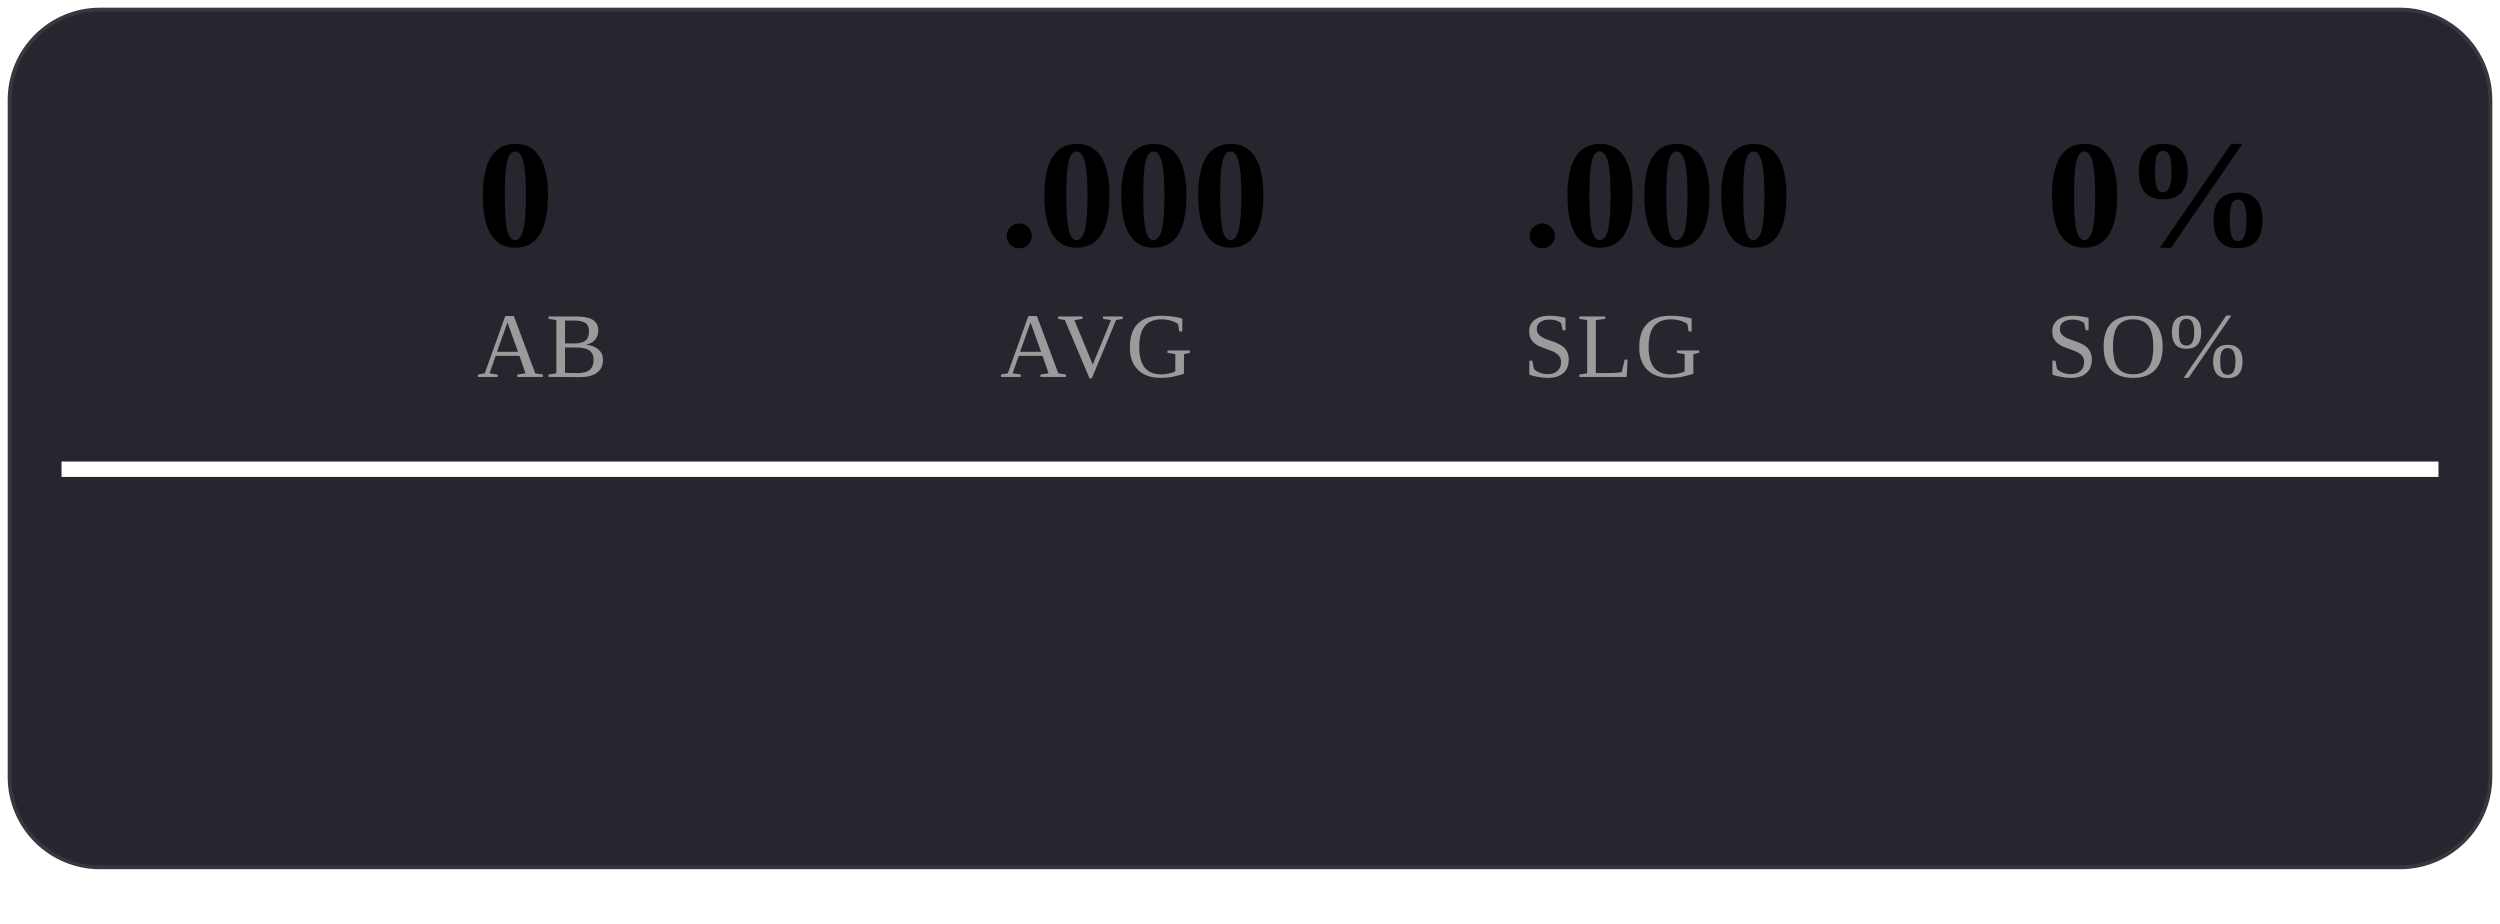
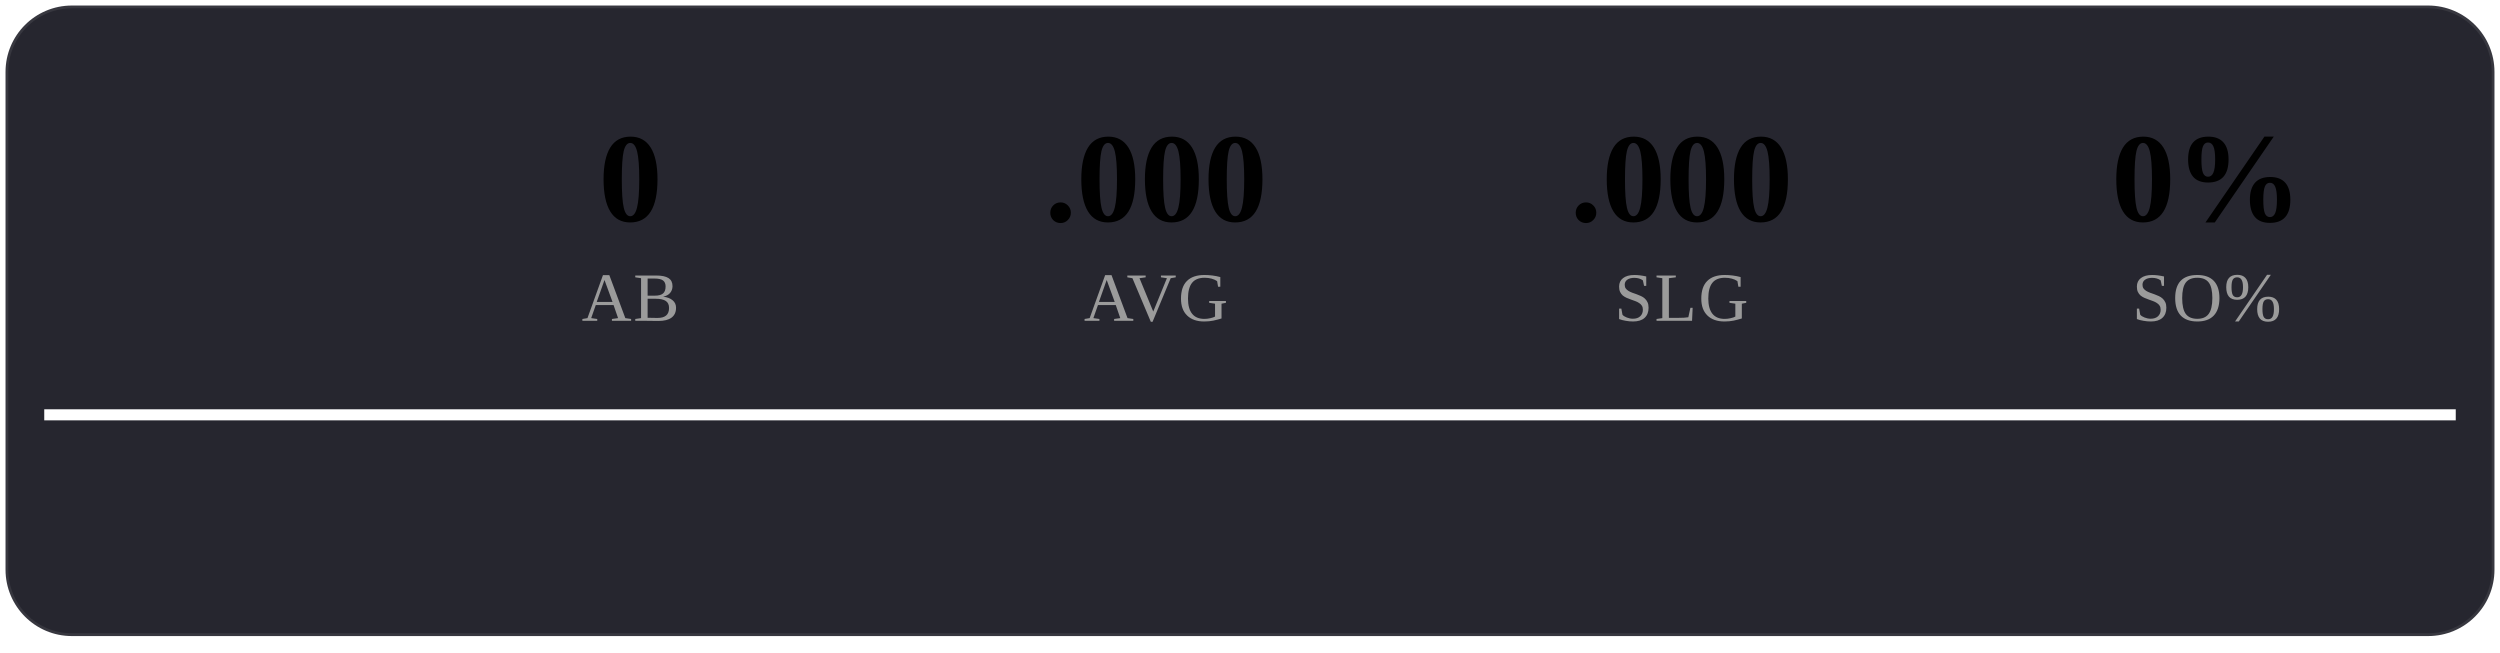
- <svg xmlns="http://www.w3.org/2000/svg" viewBox="0 0 325 120" preserveAspectRatio="xMidYMid meet" data-design-vars="app">
+ <svg xmlns="http://www.w3.org/2000/svg" viewBox="0 0 452 118" preserveAspectRatio="xMidYMid meet" data-design-vars="app">
  <style>
    .cst-val { fill: var(--stat-value-color, var(--text-primary, #ffffff)); font-family: var(--font-family, 'Inter', sans-serif); text-shadow: var(--text-shadow, none); }
    .cst-sub { fill: var(--stat-subtext-color, rgb(155,155,155)); font-family: var(--font-family, 'Inter', sans-serif); text-shadow: var(--text-shadow, none); }
  </style>
-   <rect data-slot="card-bg" x="1" y="1" width="323" height="112" rx="12" data-h-full="112" data-h-compact="70" style="fill:var(--card-bg, rgba(20,20,30,0.92));stroke:var(--border-color, rgba(255,255,255,0.08));stroke-width:var(--border-width, 1px);filter:var(--card-shadow-filter, none)" />
+   <rect data-slot="card-bg" x="1" y="1" width="450" height="114" rx="12" data-h-full="114" data-h-compact="74" style="fill:var(--card-bg, rgba(20,20,30,0.92));stroke:var(--border-color, rgba(255,255,255,0.08));stroke-width:var(--border-width, 1px);filter:var(--card-shadow-filter, none)" />
  <g data-slot="content">
-     <image data-slot="char-icon" x="9" y="9" width="40" height="40" preserveAspectRatio="xMidYMid meet" opacity="0" />
-     <text data-slot="stat-0-value" x="62" y="32" class="cst-val" font-size="20" font-weight="700">0</text>
-     <text data-slot="stat-0-label" x="62" y="49" class="cst-sub" font-size="12" letter-spacing="0.3">AB</text>
-     <text data-slot="stat-1-value" x="130" y="32" class="cst-val" font-size="20" font-weight="700">.000</text>
-     <text data-slot="stat-1-label" x="130" y="49" class="cst-sub" font-size="12" letter-spacing="0.3">AVG</text>
-     <text data-slot="stat-2-value" x="198" y="32" class="cst-val" font-size="20" font-weight="700">.000</text>
-     <text data-slot="stat-2-label" x="198" y="49" class="cst-sub" font-size="12" letter-spacing="0.3">SLG</text>
-     <text data-slot="stat-3-value" x="266" y="32" class="cst-val" font-size="20" font-weight="700">0%</text>
-     <text data-slot="stat-3-label" x="266" y="49" class="cst-sub" font-size="12" letter-spacing="0.3">SO%</text>
+     <image data-slot="char-icon" x="11" y="15" width="46" height="46" preserveAspectRatio="xMidYMid meet" opacity="0" />
+     <text data-slot="stat-0-value" data-maxw="86" x="114" y="40" text-anchor="middle" class="cst-val" font-size="23" font-weight="700">0</text>
+     <text data-slot="stat-0-label" x="114" y="58" text-anchor="middle" class="cst-sub" font-size="12.5" letter-spacing="0.3">AB</text>
+     <text data-slot="stat-1-value" data-maxw="86" x="209" y="40" text-anchor="middle" class="cst-val" font-size="23" font-weight="700">.000</text>
+     <text data-slot="stat-1-label" x="209" y="58" text-anchor="middle" class="cst-sub" font-size="12.5" letter-spacing="0.3">AVG</text>
+     <text data-slot="stat-2-value" data-maxw="86" x="304" y="40" text-anchor="middle" class="cst-val" font-size="23" font-weight="700">.000</text>
+     <text data-slot="stat-2-label" x="304" y="58" text-anchor="middle" class="cst-sub" font-size="12.5" letter-spacing="0.3">SLG</text>
+     <text data-slot="stat-3-value" data-maxw="86" x="399" y="40" text-anchor="middle" class="cst-val" font-size="23" font-weight="700">0%</text>
+     <text data-slot="stat-3-label" x="399" y="58" text-anchor="middle" class="cst-sub" font-size="12.5" letter-spacing="0.3">SO%</text>
    <g data-slot="line-group">
-       <rect x="8" y="60" width="309" height="2" style="fill:var(--border-color, rgb(255,255,255))" />
-       <text data-slot="line-label" x="12" y="90" class="cst-sub" font-size="13" font-weight="600" />
-       <text data-slot="line-text" data-maxw="210" x="170" y="90" text-anchor="middle" class="cst-sub" font-size="13" font-weight="600" />
+       <rect x="8" y="74" width="436" height="2" style="fill:var(--border-color, rgb(255,255,255))" />
+       <text data-slot="line-label" x="12" y="101" class="cst-sub" font-size="13" font-weight="600" />
+       <text data-slot="line-text" data-maxw="320" x="226" y="101" text-anchor="middle" class="cst-sub" font-size="13" font-weight="600" />
    </g>
  </g>
</svg>
